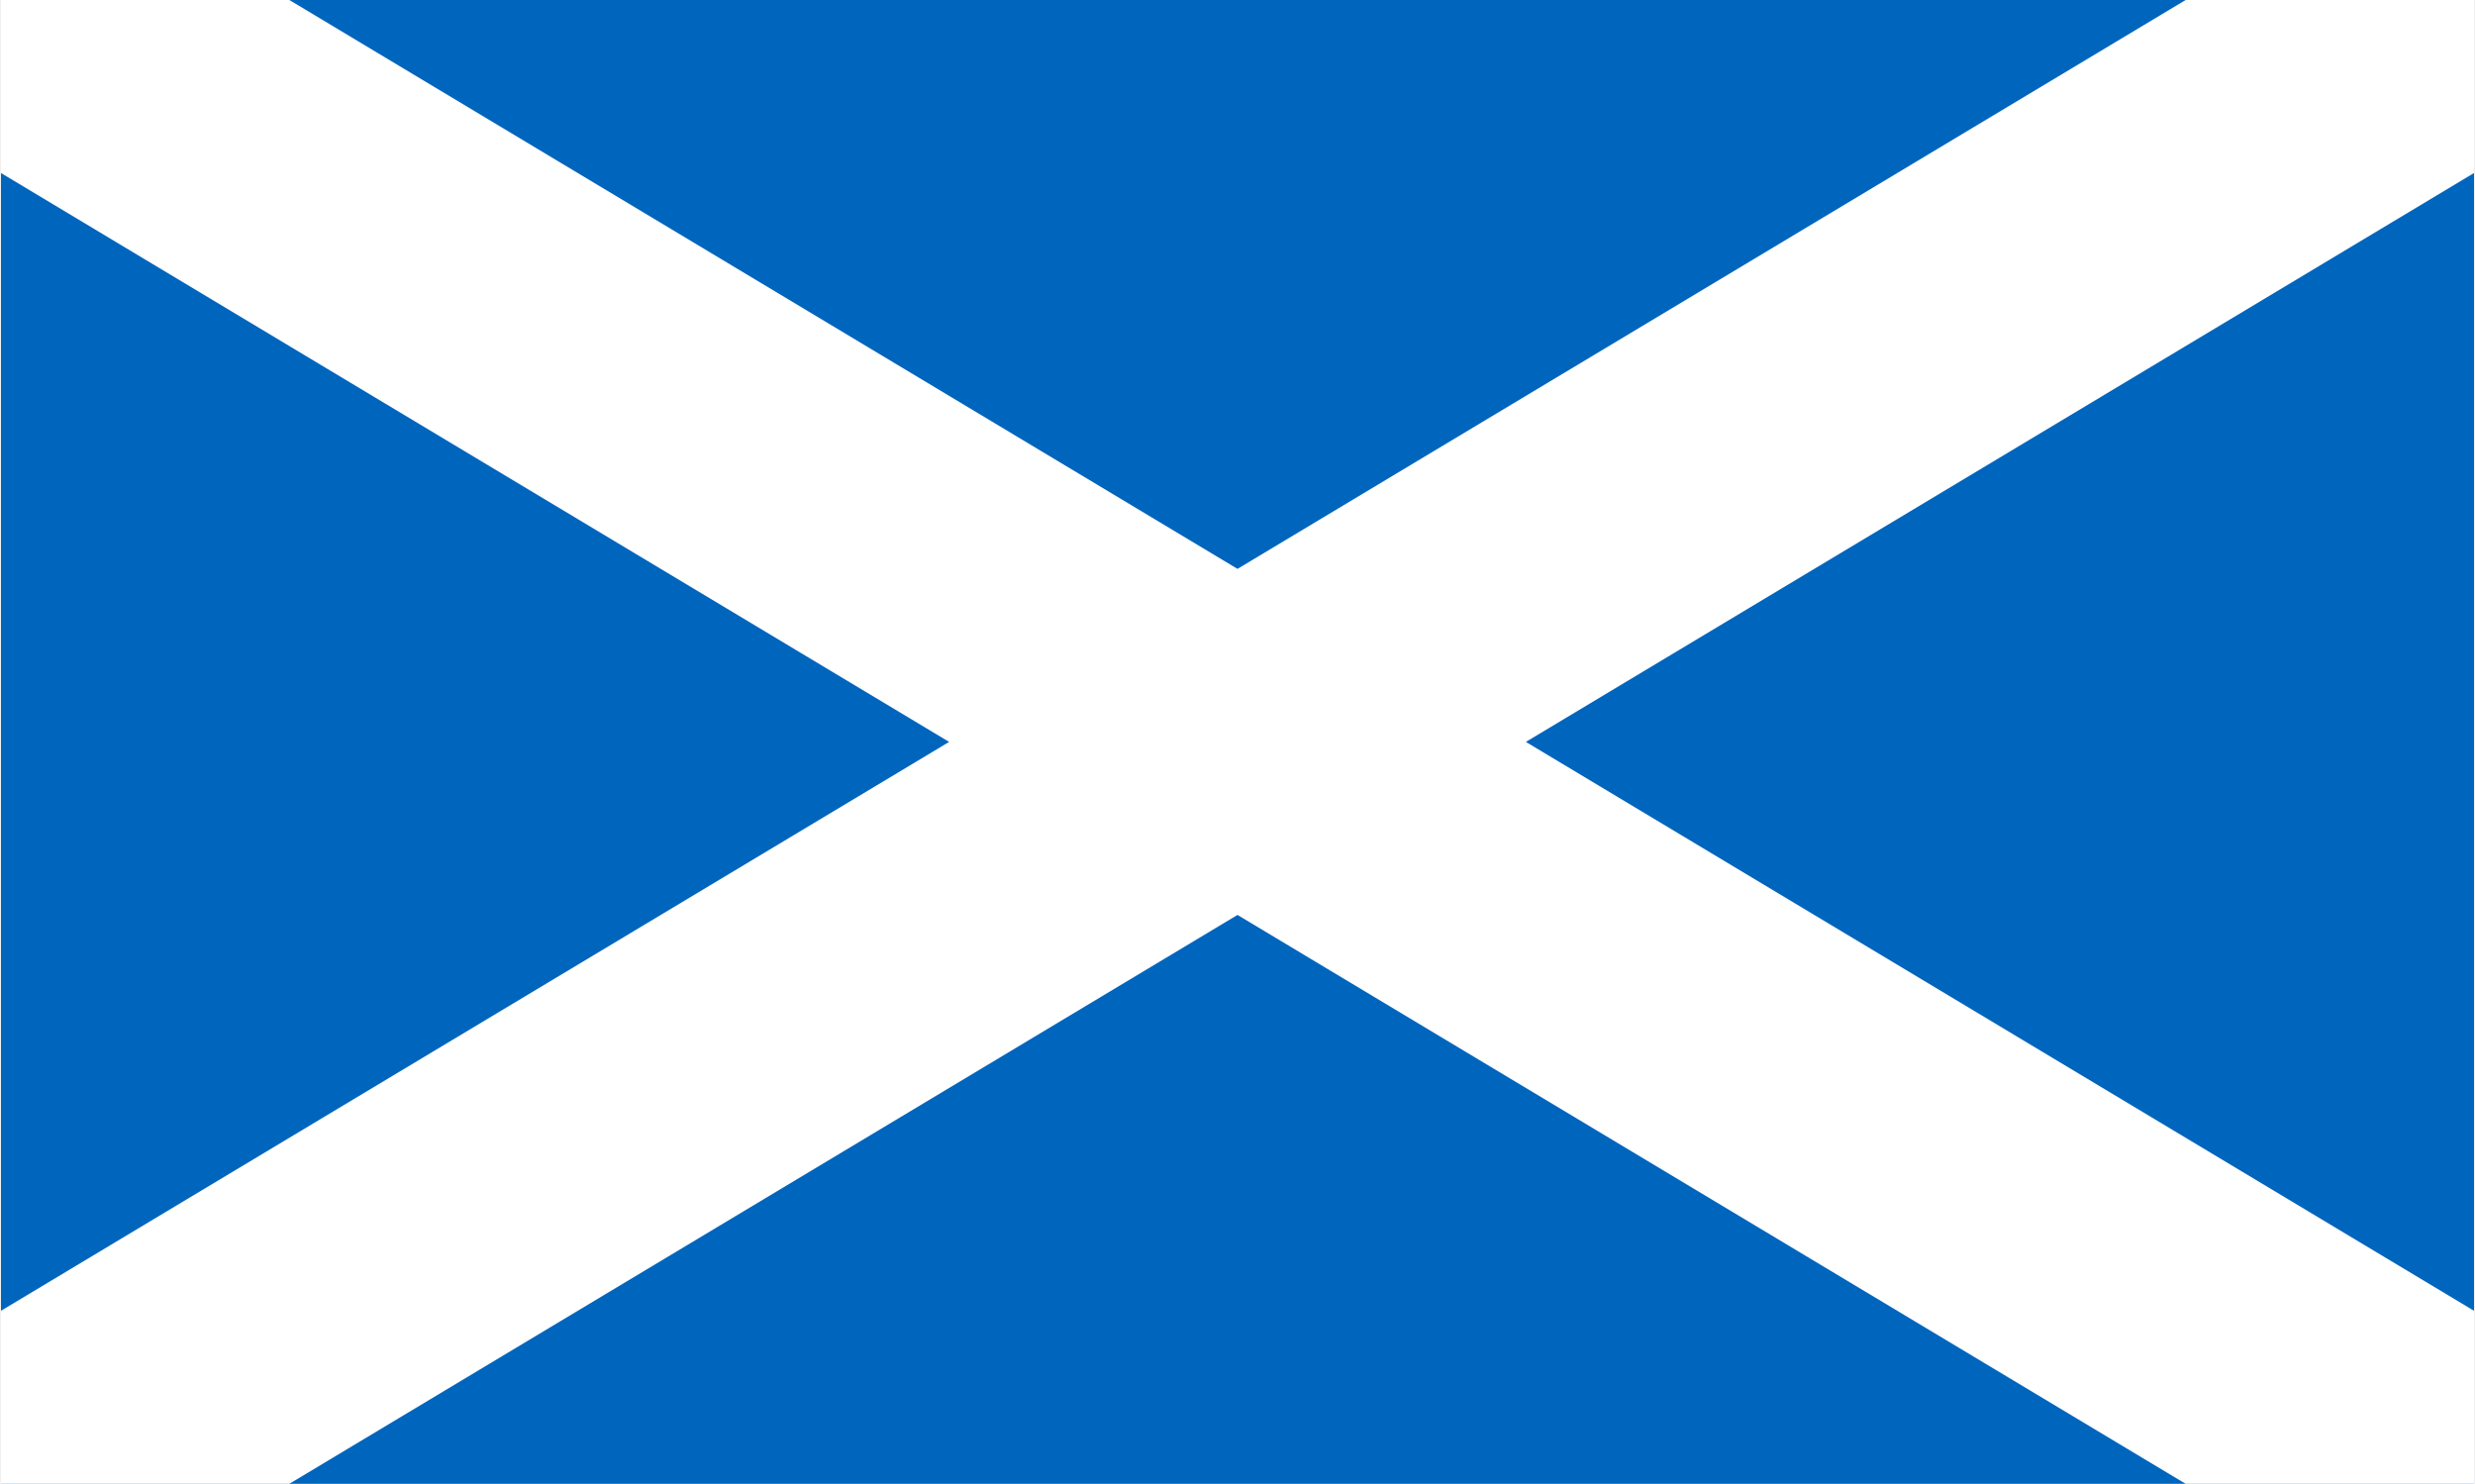
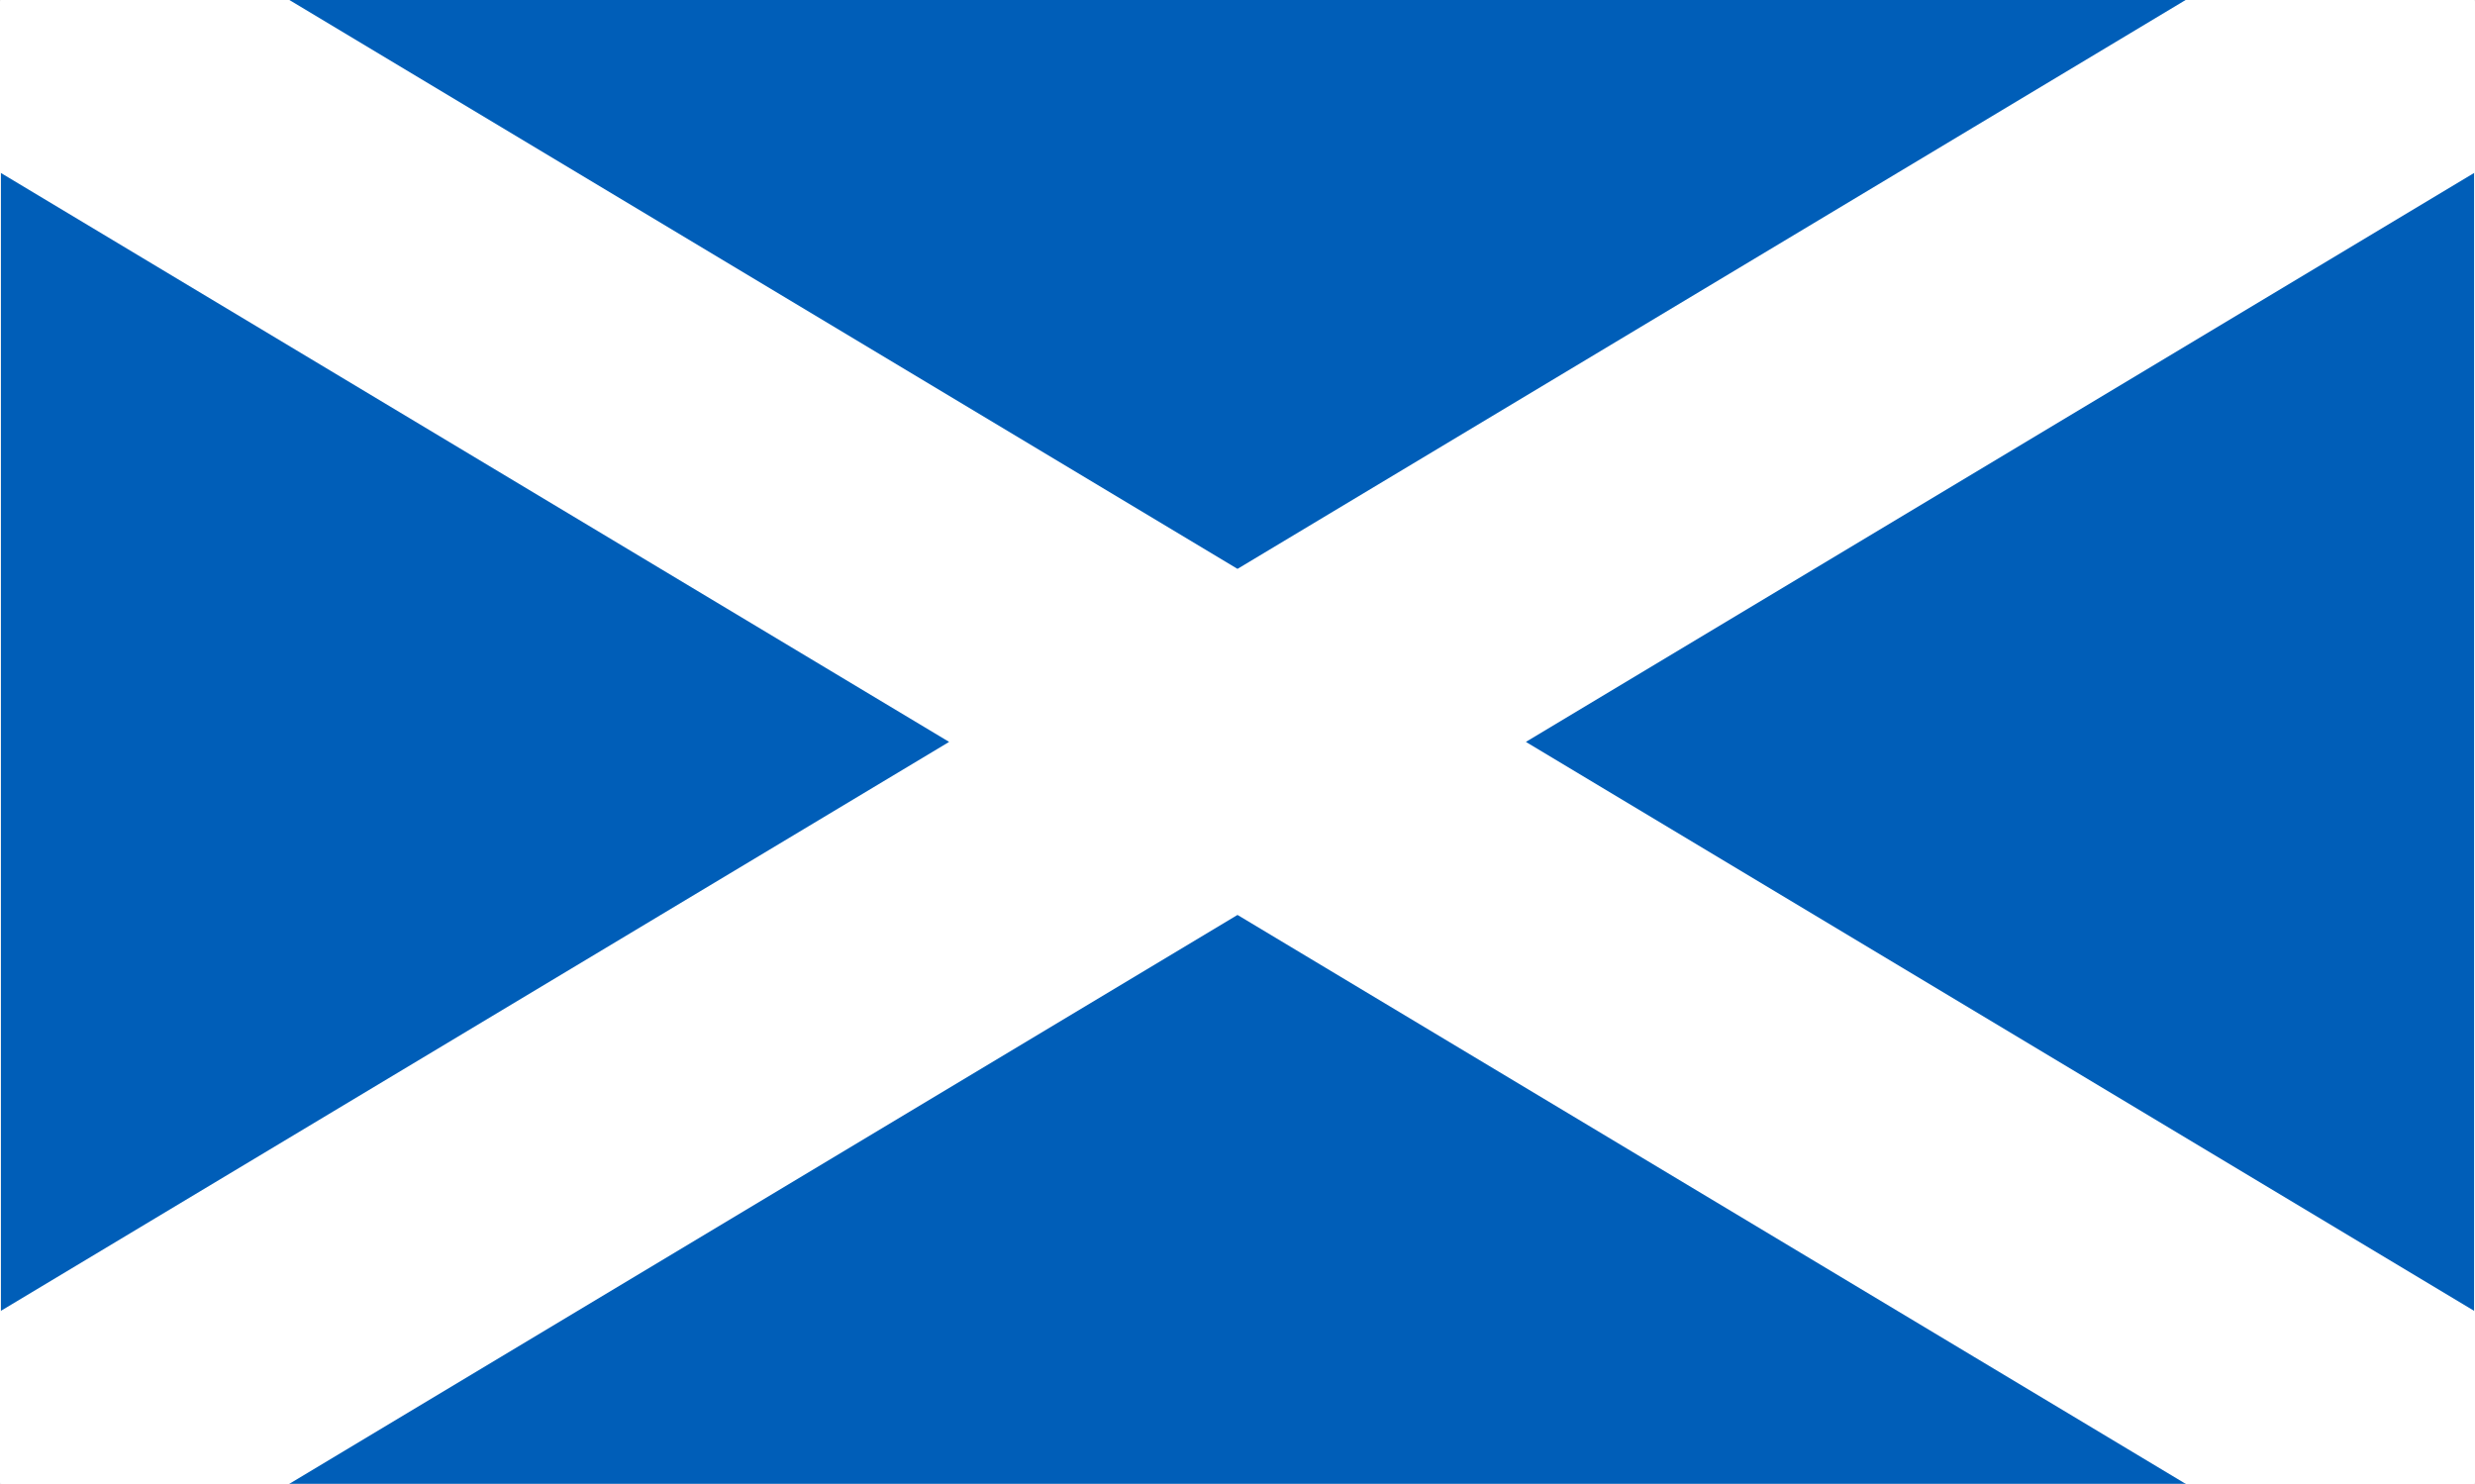
- <svg xmlns="http://www.w3.org/2000/svg" width="417" height="250" viewBox="0 0 5 3">
-   <defs>
-     <clipPath id="a">
-       <path d="M0 0h5v3H0z" />
-     </clipPath>
-   </defs>
-   <g clip-path="url(#a)">
-     <path fill="#0065BD" d="M0 0h50v30H0z" />
-     <path d="M0 0l5 3M0 3l5-3" fill="none" stroke="#fff" stroke-width=".6" />
-   </g>
+ <svg xmlns="http://www.w3.org/2000/svg" width="417" height="250" viewBox="0 0 1000 600">
+   <rect width="100%" height="100%" fill="#005EB8" />
+   <path stroke="#fff" stroke-width="120" d="m0 0 1000 600M0 600 1000 0" />
</svg>
